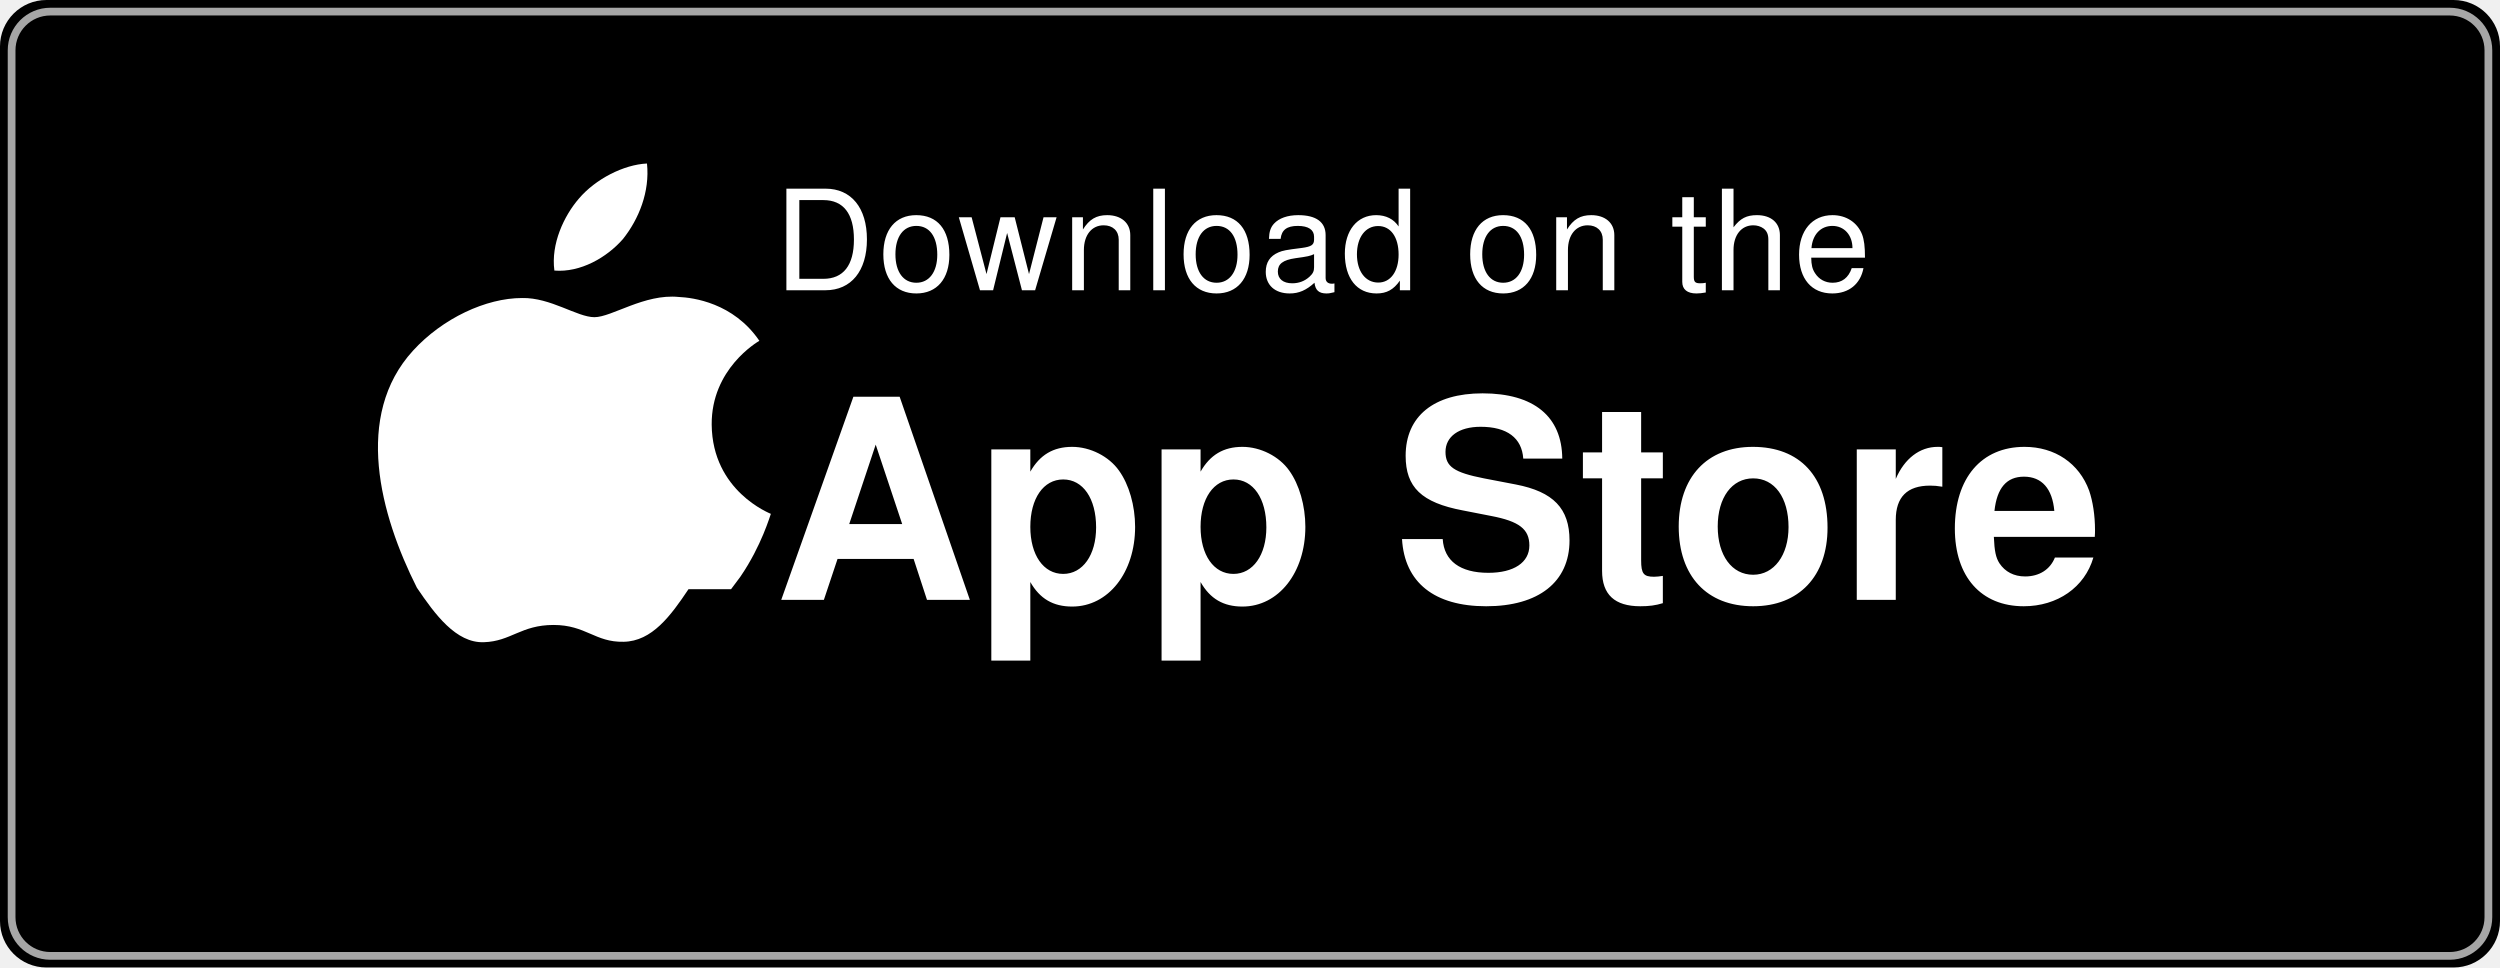
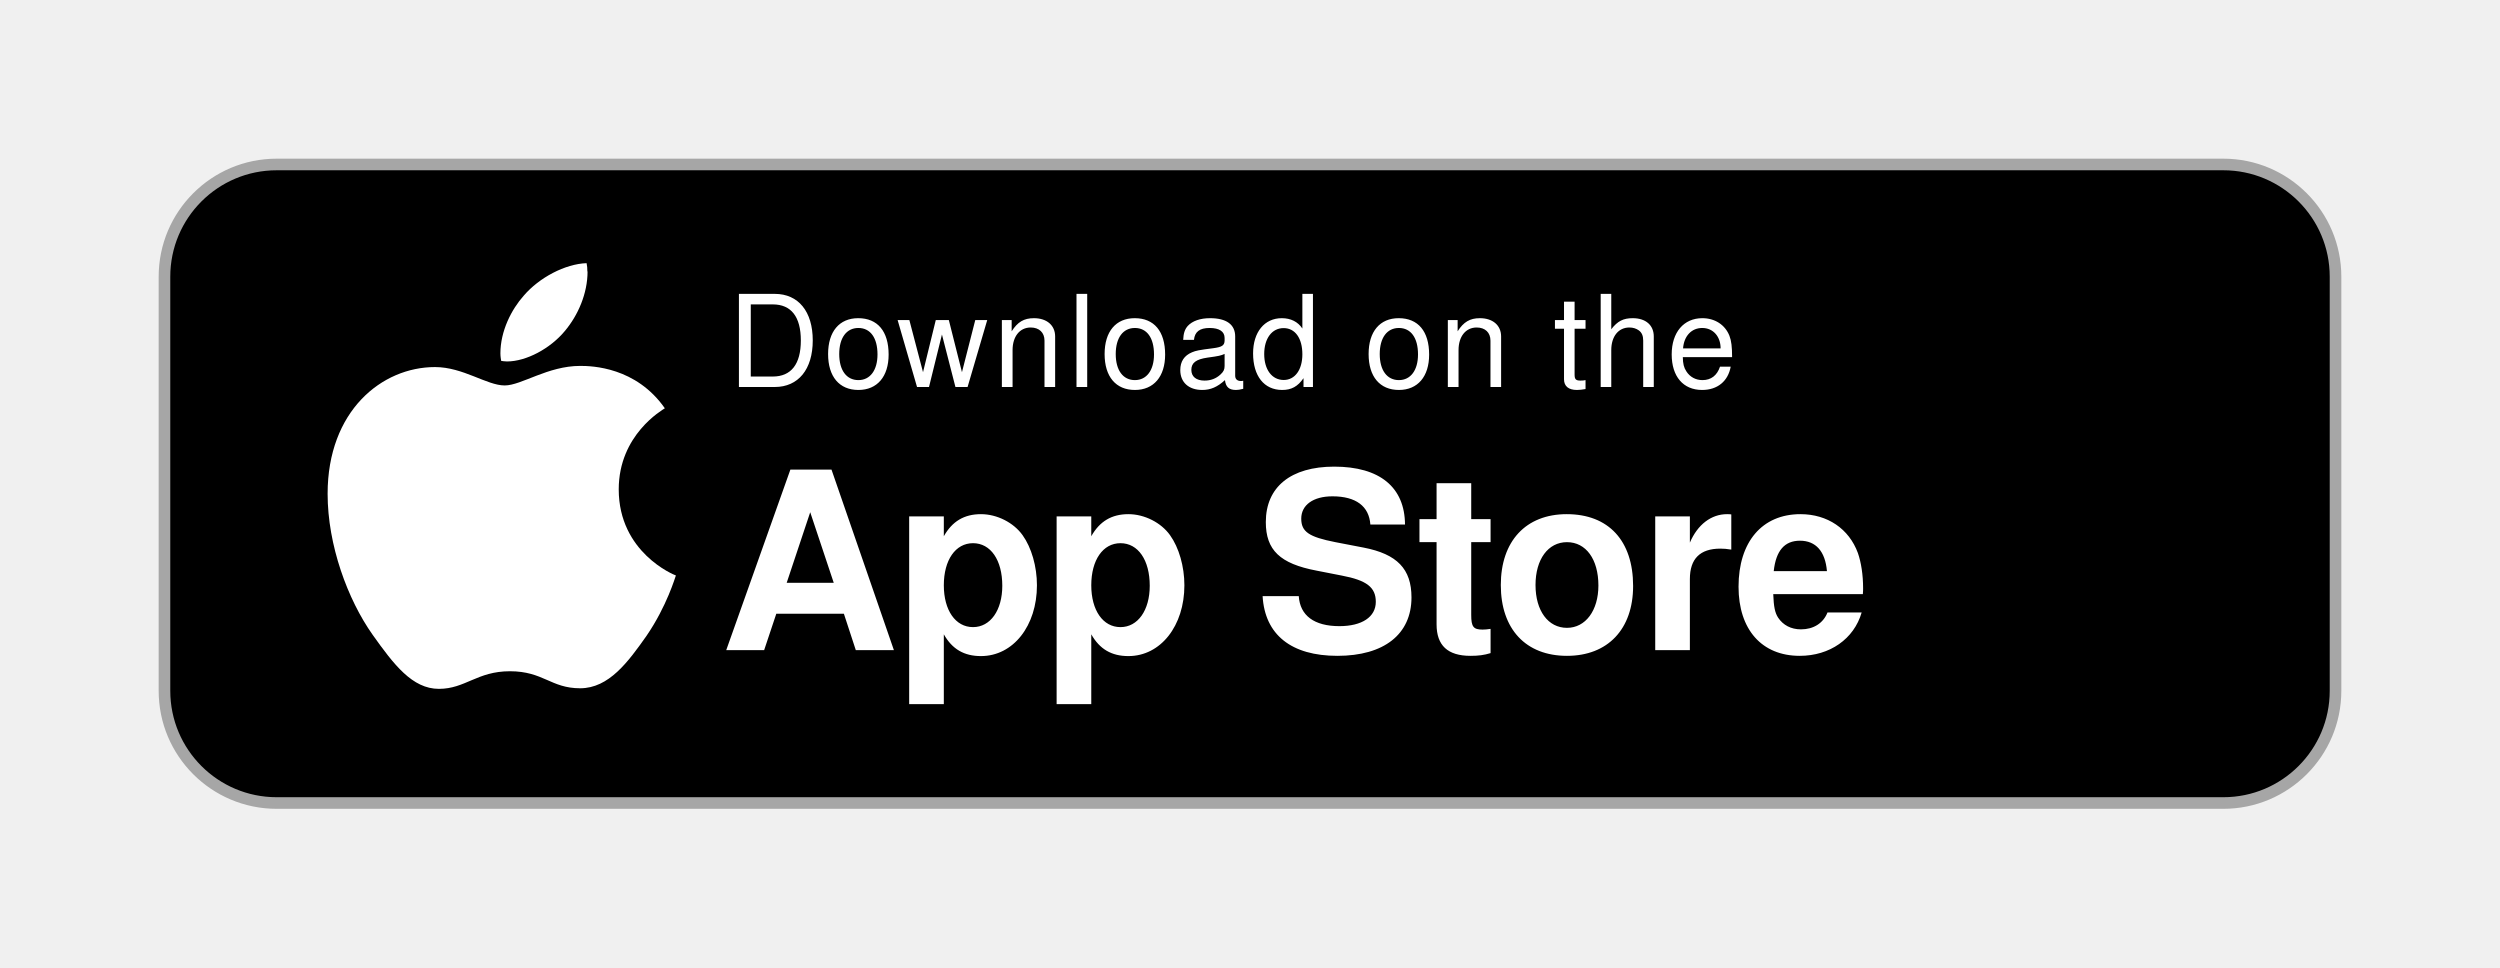
- <svg xmlns="http://www.w3.org/2000/svg" viewBox="0 0 646 250" width="646" height="250">
-   <rect width="646" height="250" rx="12" fill="#000" />
-   <rect x="3" y="3" width="640" height="244" rx="10" fill="#000" stroke="#a6a6a6" stroke-width="2" />
-   <text x="200" y="75" fill="#fff" font-family="'Helvetica Neue',Helvetica,Arial,sans-serif" font-size="36" font-weight="400" letter-spacing="1">Download on the</text>
-   <text x="200" y="155" fill="#fff" font-family="'Helvetica Neue',Helvetica,Arial,sans-serif" font-size="72" font-weight="600">App Store</text>
-   <g transform="translate(75,45) scale(5.5)">
-     <path d="M18.71 19.5c-.83 1.24-1.71 2.45-3.05 2.47-1.34.03-1.77-.79-3.29-.79-1.53 0-2 .77-3.27.81-1.31.05-2.31-1.32-3.15-2.56C4.22 16 2.97 11.35 5.77 8.29c1.39-1.52 3.43-2.47 5.12-2.47 1.34-.03 2.59.9 3.4.9.82 0 2.35-1.11 3.96-.95.67.03 2.57.27 3.79 2.06-.1.06-2.26 1.32-2.24 3.94.03 3.13 2.75 4.17 2.78 4.19-.03.06-.43 1.49-1.43 2.95l-.44.59z M15.63 3.05c.75-.94 1.27-2.23 1.13-3.55-1.09.05-2.42.73-3.2 1.65-.7.81-1.32 2.13-1.15 3.38 1.22.1 2.46-.61 3.22-1.48z" fill="#fff" />
+ <svg xmlns="http://www.w3.org/2000/svg" viewBox="0 0 646 250" width="646" height="250" role="img" aria-label="Download on the App Store">
+   <rect x="42.5" y="42.5" width="561" height="165" rx="29" fill="#000" stroke="#a6a6a6" stroke-width="3" />
+   <g transform="translate(70,63) scale(5.0)" fill="#fff">
+     <path d="M16.365 1.43c0 1.14-.493 2.27-1.177 3.08-.744.9-1.99 1.57-2.987 1.57-.12 0-.23-.02-.3-.03-.01-.06-.04-.22-.04-.39 0-1.15.572-2.27 1.206-2.98.804-.94 2.142-1.64 3.248-1.68.03.13.04.28.04.43zm4.565 15.71c-.03.07-.463 1.58-1.518 3.12-.945 1.34-1.94 2.71-3.43 2.71-1.517 0-1.9-.88-3.63-.88-1.698 0-2.302.91-3.67.91-1.377 0-2.332-1.26-3.428-2.8-1.287-1.82-2.323-4.63-2.323-7.28 0-4.28 2.797-6.55 5.552-6.55 1.448 0 2.675.95 3.6.95.865 0 2.222-1.01 3.902-1.01.613 0 2.886.06 4.374 2.19-.13.09-2.383 1.37-2.383 4.19 0 3.26 2.854 4.42 2.955 4.45z" />
  </g>
+   <text x="188" y="100" fill="#fff" font-family="-apple-system,'Helvetica Neue',Helvetica,Arial,sans-serif" font-size="33" font-weight="400" letter-spacing="1">Download on the</text>
+   <text x="186" y="168" fill="#fff" font-family="-apple-system,'Helvetica Neue',Helvetica,Arial,sans-serif" font-size="64" font-weight="600" letter-spacing="-1">App Store</text>
</svg>
